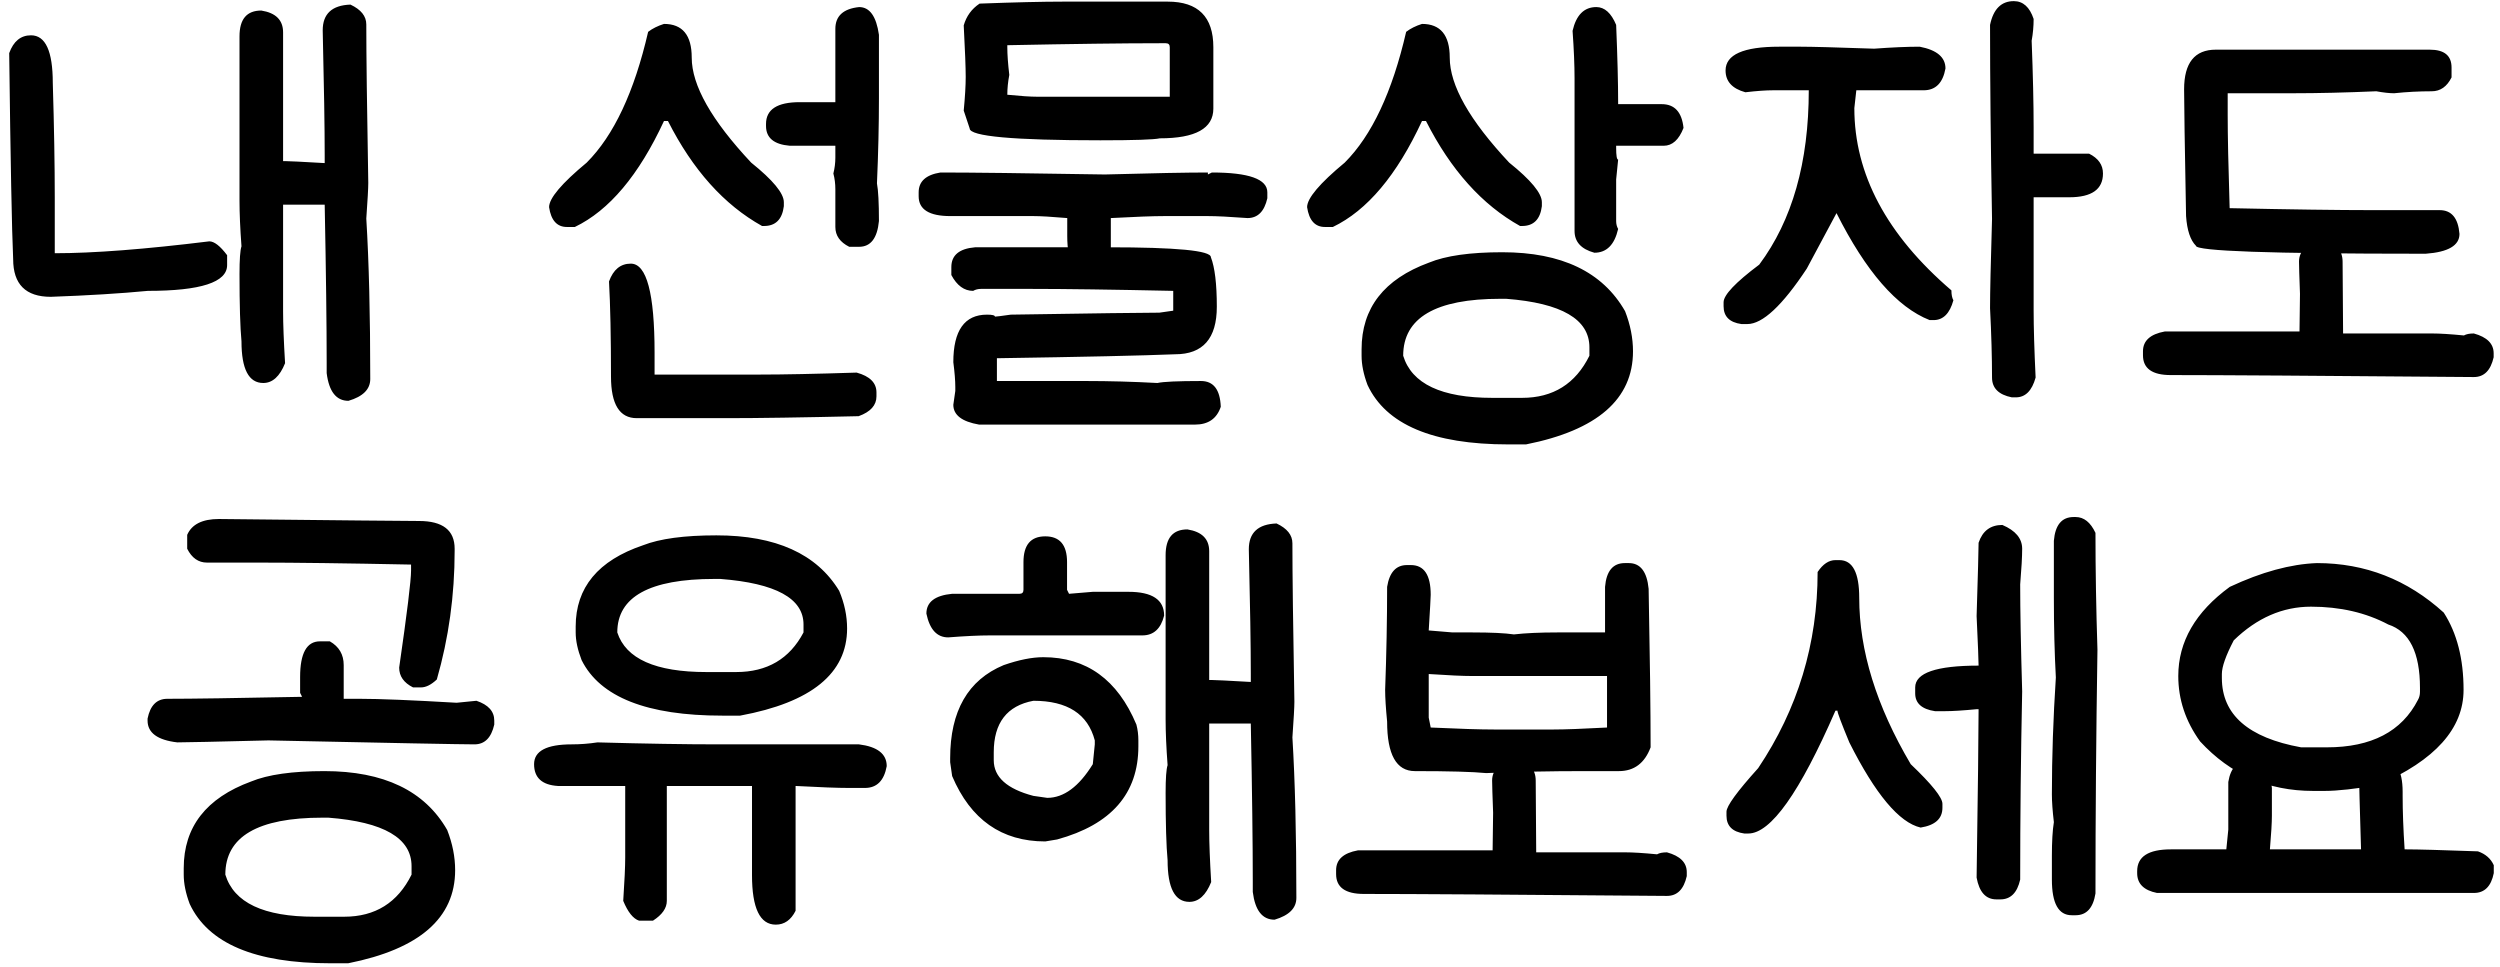
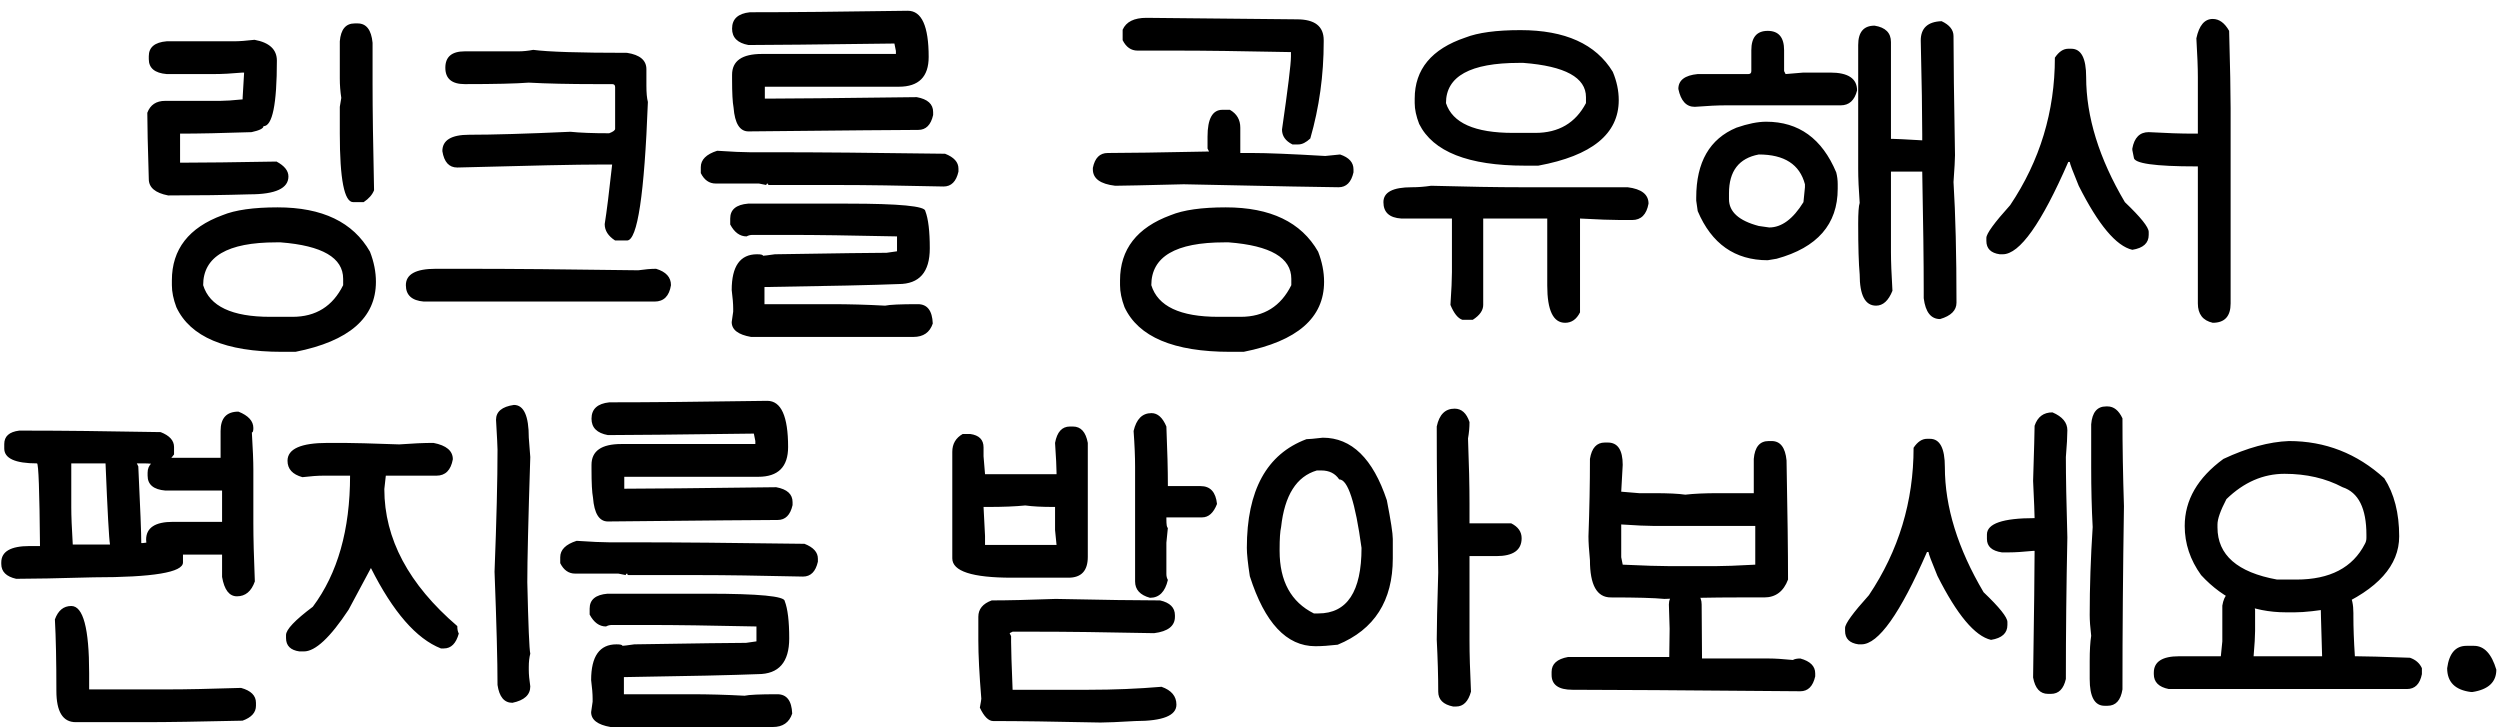
- <svg xmlns="http://www.w3.org/2000/svg" width="106" height="41" viewBox="0 0 106 41" fill="none">
-   <path d="M1.314 1.497C1.93 1.497 2.238 2.169 2.238 3.513C2.294 5.375 2.322 6.999 2.322 8.385V10.737C3.96 10.737 6.144 10.569 8.874 10.233C9.084 10.233 9.336 10.429 9.63 10.821V11.241C9.63 11.969 8.51 12.333 6.27 12.333C5.094 12.445 3.722 12.529 2.154 12.585C1.09 12.585 0.558 12.053 0.558 10.989C0.502 9.757 0.446 6.845 0.39 2.253C0.572 1.749 0.88 1.497 1.314 1.497ZM14.859 0.195C15.307 0.405 15.531 0.685 15.531 1.035C15.531 2.323 15.559 4.563 15.615 7.755C15.615 7.979 15.587 8.483 15.531 9.267C15.643 11.101 15.699 13.369 15.699 16.071C15.699 16.505 15.391 16.813 14.775 16.995C14.257 16.995 13.949 16.603 13.851 15.819V15.399C13.851 13.775 13.823 11.535 13.767 8.679H12.003V13.215C12.003 13.733 12.031 14.461 12.087 15.399C11.863 15.959 11.555 16.239 11.163 16.239C10.547 16.239 10.239 15.651 10.239 14.475C10.183 13.873 10.155 12.921 10.155 11.619C10.155 11.003 10.183 10.611 10.239 10.443C10.183 9.687 10.155 9.043 10.155 8.511V1.539C10.155 0.811 10.463 0.447 11.079 0.447C11.695 0.545 12.003 0.853 12.003 1.371V6.831H12.087C12.241 6.831 12.801 6.859 13.767 6.915V6.579C13.767 5.417 13.739 3.653 13.683 1.287C13.683 0.587 14.075 0.223 14.859 0.195ZM28.153 1.014C28.937 1.014 29.329 1.49 29.329 2.442C29.329 3.618 30.169 5.102 31.849 6.894C32.773 7.636 33.235 8.196 33.235 8.574V8.742C33.165 9.302 32.885 9.582 32.395 9.582H32.311C30.701 8.686 29.371 7.202 28.321 5.13H28.153C27.089 7.426 25.829 8.924 24.373 9.624H24.037C23.617 9.624 23.365 9.344 23.281 8.784C23.281 8.406 23.813 7.776 24.877 6.894C26.025 5.746 26.893 3.898 27.481 1.35C27.663 1.21 27.887 1.098 28.153 1.014ZM36.427 0.3C36.875 0.3 37.155 0.692 37.267 1.476V4.164C37.267 5.298 37.239 6.502 37.183 7.776C37.239 8.07 37.267 8.602 37.267 9.372C37.197 10.1 36.917 10.464 36.427 10.464H36.007C35.615 10.268 35.419 9.988 35.419 9.624V8.028C35.419 7.79 35.391 7.566 35.335 7.356C35.391 7.132 35.419 6.908 35.419 6.684V6.18H33.487C32.815 6.124 32.479 5.844 32.479 5.34V5.256C32.479 4.64 32.955 4.332 33.907 4.332H35.419V1.224C35.419 0.678 35.755 0.37 36.427 0.3ZM26.746 11.178C27.418 11.178 27.754 12.438 27.754 14.958V15.882H32.206C33.214 15.882 34.586 15.854 36.322 15.798C36.882 15.952 37.162 16.232 37.162 16.638V16.806C37.162 17.184 36.91 17.464 36.406 17.646C33.998 17.702 32.15 17.73 30.862 17.73H26.998C26.27 17.73 25.906 17.142 25.906 15.966C25.906 14.286 25.878 12.942 25.822 11.934C26.004 11.43 26.312 11.178 26.746 11.178ZM45.062 0.069H49.514C50.802 0.069 51.446 0.713 51.446 2.001V4.605C51.446 5.445 50.69 5.865 49.178 5.865C48.926 5.921 48.086 5.949 46.658 5.949C42.962 5.949 41.114 5.781 41.114 5.445L40.862 4.689C40.918 4.101 40.946 3.625 40.946 3.261C40.946 2.869 40.918 2.141 40.862 1.077C40.974 0.685 41.198 0.377 41.534 0.153C43.032 0.097 44.208 0.069 45.062 0.069ZM42.71 1.917V2.001C42.71 2.309 42.738 2.701 42.794 3.177C42.738 3.471 42.71 3.751 42.71 4.017C43.27 4.073 43.69 4.101 43.97 4.101H49.598V2.001C49.598 1.889 49.542 1.833 49.43 1.833H49.178C47.638 1.833 45.482 1.861 42.71 1.917ZM39.875 7.314C41.163 7.314 43.487 7.342 46.847 7.398C48.877 7.342 50.333 7.314 51.215 7.314V7.398L51.383 7.314C52.951 7.314 53.735 7.594 53.735 8.154V8.406C53.609 8.966 53.329 9.246 52.895 9.246C52.139 9.19 51.579 9.162 51.215 9.162H49.367C48.891 9.162 48.135 9.19 47.099 9.246V10.674C47.043 11.346 46.735 11.682 46.175 11.682C45.559 11.682 45.251 11.122 45.251 10.002V9.246C44.593 9.19 44.117 9.162 43.823 9.162H40.295C39.399 9.162 38.951 8.882 38.951 8.322V8.154C38.951 7.692 39.259 7.412 39.875 7.314ZM41.345 10.485H46.973C49.885 10.485 51.341 10.625 51.341 10.905C51.509 11.339 51.593 12.039 51.593 13.005C51.593 14.349 51.005 15.021 49.829 15.021C48.457 15.077 45.937 15.133 42.269 15.189V16.155H46.049C47.029 16.155 48.037 16.183 49.073 16.239C49.325 16.183 49.941 16.155 50.921 16.155C51.453 16.155 51.733 16.519 51.761 17.247C51.593 17.751 51.229 18.003 50.669 18.003H41.513C40.785 17.877 40.421 17.597 40.421 17.163L40.505 16.575V16.407C40.505 16.141 40.477 15.791 40.421 15.357C40.421 14.013 40.897 13.341 41.849 13.341C42.073 13.341 42.185 13.369 42.185 13.425C42.241 13.425 42.465 13.397 42.857 13.341C46.413 13.285 48.513 13.257 49.157 13.257L49.745 13.173V12.333C47.155 12.277 45.139 12.249 43.697 12.249H41.597C41.471 12.249 41.359 12.277 41.261 12.333C40.883 12.333 40.575 12.109 40.337 11.661V11.325C40.337 10.821 40.673 10.541 41.345 10.485ZM60.293 1.014C61.077 1.014 61.469 1.49 61.469 2.442C61.469 3.618 62.309 5.102 63.989 6.894C64.913 7.636 65.375 8.196 65.375 8.574V8.742C65.305 9.302 65.025 9.582 64.535 9.582H64.451C62.841 8.686 61.511 7.202 60.461 5.13H60.293C59.229 7.426 57.969 8.924 56.513 9.624H56.177C55.757 9.624 55.505 9.344 55.421 8.784C55.421 8.406 55.953 7.776 57.017 6.894C58.165 5.746 59.033 3.898 59.621 1.35C59.803 1.21 60.027 1.098 60.293 1.014ZM67.685 0.3C68.035 0.3 68.315 0.552 68.525 1.056C68.581 2.428 68.609 3.52 68.609 4.332V4.416H70.457C71.003 4.416 71.311 4.752 71.381 5.424C71.185 5.928 70.905 6.18 70.541 6.18H68.525V6.264C68.525 6.6 68.553 6.768 68.609 6.768L68.525 7.608V9.372C68.525 9.498 68.553 9.61 68.609 9.708C68.455 10.38 68.119 10.716 67.601 10.716C67.041 10.562 66.761 10.254 66.761 9.792V3.324C66.761 2.764 66.733 2.092 66.677 1.308C66.831 0.636 67.167 0.3 67.685 0.3ZM63.695 10.695C66.215 10.695 67.951 11.528 68.903 13.194C69.127 13.768 69.239 14.335 69.239 14.895C69.239 16.925 67.727 18.241 64.703 18.843H63.947C60.755 18.843 58.767 18.003 57.983 16.323C57.815 15.875 57.731 15.462 57.731 15.084V14.811C57.731 13.061 58.683 11.836 60.587 11.136C61.301 10.842 62.337 10.695 63.695 10.695ZM59.495 15.084C59.859 16.274 61.119 16.869 63.275 16.869H64.535C65.851 16.869 66.803 16.274 67.391 15.084V14.727C67.391 13.537 66.215 12.851 63.863 12.669H63.611C60.867 12.669 59.495 13.474 59.495 15.084ZM76.356 1.98C76.818 1.98 77.854 2.008 79.464 2.064C80.22 2.008 80.864 1.98 81.396 1.98C82.124 2.12 82.488 2.428 82.488 2.904C82.376 3.52 82.068 3.828 81.564 3.828H78.708L78.624 4.584C78.624 7.384 79.996 9.96 82.74 12.312C82.74 12.494 82.768 12.634 82.824 12.732C82.67 13.292 82.39 13.572 81.984 13.572H81.816C80.43 13.026 79.114 11.514 77.868 9.036L76.608 11.388C75.572 12.956 74.732 13.74 74.088 13.74H73.836C73.332 13.67 73.08 13.418 73.08 12.984V12.816C73.08 12.508 73.584 11.976 74.592 11.22C75.992 9.344 76.692 6.88 76.692 3.828H75.18C74.872 3.828 74.48 3.856 74.004 3.912C73.444 3.758 73.164 3.45 73.164 2.988C73.164 2.316 73.92 1.98 75.432 1.98H76.356ZM85.386 0.048C85.778 0.048 86.058 0.3 86.226 0.804C86.226 1.112 86.198 1.42 86.142 1.728C86.198 3.17 86.226 4.402 86.226 5.424V6.516H88.578C88.97 6.712 89.166 6.992 89.166 7.356C89.166 8.028 88.69 8.364 87.738 8.364H86.226V13.152C86.226 13.88 86.254 14.832 86.31 16.008C86.156 16.568 85.876 16.848 85.47 16.848H85.302C84.742 16.736 84.462 16.456 84.462 16.008C84.462 15.154 84.434 14.174 84.378 13.068C84.378 12.424 84.406 11.164 84.462 9.288C84.406 6.124 84.378 3.38 84.378 1.056C84.518 0.384 84.854 0.048 85.386 0.048ZM103.022 2.106C103.638 2.106 103.946 2.358 103.946 2.862V3.282C103.75 3.674 103.47 3.87 103.106 3.87C102.574 3.87 102.042 3.898 101.51 3.954C101.314 3.954 101.062 3.926 100.754 3.87C99.466 3.926 98.29 3.954 97.225 3.954H94.454V4.878C94.454 5.732 94.481 7.048 94.537 8.826C97.127 8.882 99.144 8.91 100.586 8.91H103.442C103.946 8.91 104.226 9.246 104.282 9.918C104.282 10.408 103.806 10.688 102.854 10.758H102.602C96.273 10.758 93.109 10.646 93.109 10.422C92.871 10.184 92.731 9.764 92.689 9.162C92.633 6.166 92.606 4.374 92.606 3.786C92.606 2.666 93.053 2.106 93.95 2.106H103.022ZM98.486 10.17C99.046 10.31 99.326 10.618 99.326 11.094L99.347 14.139H103.127C103.449 14.139 103.897 14.167 104.471 14.223C104.569 14.167 104.709 14.139 104.891 14.139C105.451 14.293 105.731 14.573 105.731 14.979V15.147C105.605 15.707 105.325 15.987 104.891 15.987C98.311 15.931 94.026 15.903 92.038 15.903C91.254 15.903 90.862 15.623 90.862 15.063V14.895C90.862 14.447 91.171 14.167 91.787 14.055H97.499C97.499 13.943 97.505 13.411 97.519 12.459C97.492 11.717 97.478 11.262 97.478 11.094C97.478 10.632 97.814 10.324 98.486 10.17ZM9.281 22.006C14.447 22.062 17.275 22.09 17.765 22.09C18.773 22.09 19.277 22.482 19.277 23.266V23.35C19.277 25.24 19.025 27.06 18.521 28.81C18.283 29.034 18.059 29.146 17.849 29.146H17.513C17.121 28.95 16.925 28.67 16.925 28.306C17.261 25.982 17.429 24.61 17.429 24.19V23.938C14.657 23.882 12.501 23.854 10.961 23.854H8.777C8.413 23.854 8.133 23.658 7.937 23.266V22.678C8.133 22.23 8.581 22.006 9.281 22.006ZM13.565 27.193H13.985C14.377 27.417 14.573 27.753 14.573 28.201V29.629H15.245C16.085 29.629 17.457 29.685 19.361 29.797L20.201 29.713C20.705 29.881 20.957 30.161 20.957 30.553V30.721C20.831 31.281 20.551 31.561 20.117 31.561C19.571 31.561 16.659 31.505 11.381 31.393C9.141 31.449 7.853 31.477 7.517 31.477C6.677 31.379 6.257 31.071 6.257 30.553V30.469C6.369 29.909 6.649 29.629 7.097 29.629C8.119 29.629 10.023 29.601 12.809 29.545L12.725 29.377V28.705C12.725 27.697 13.005 27.193 13.565 27.193ZM13.754 32.695C16.274 32.695 18.01 33.528 18.962 35.194C19.186 35.768 19.298 36.335 19.298 36.895C19.298 38.925 17.786 40.241 14.762 40.843H14.006C10.814 40.843 8.826 40.003 8.042 38.323C7.874 37.875 7.79 37.462 7.79 37.084V36.811C7.79 35.061 8.742 33.836 10.646 33.136C11.36 32.842 12.396 32.695 13.754 32.695ZM9.554 37.084C9.918 38.274 11.178 38.869 13.334 38.869H14.594C15.91 38.869 16.862 38.274 17.45 37.084V36.727C17.45 35.537 16.274 34.851 13.922 34.669H13.67C10.926 34.669 9.554 35.474 9.554 37.084ZM30.373 22.699C32.893 22.699 34.629 23.483 35.581 25.051C35.805 25.583 35.917 26.115 35.917 26.647C35.917 28.551 34.405 29.783 31.381 30.343H30.625C27.433 30.343 25.445 29.559 24.661 27.991C24.493 27.557 24.409 27.165 24.409 26.815V26.563C24.409 24.911 25.361 23.763 27.265 23.119C27.979 22.839 29.015 22.699 30.373 22.699ZM26.173 26.815C26.537 27.935 27.797 28.495 29.953 28.495H31.213C32.529 28.495 33.481 27.935 34.069 26.815V26.479C34.069 25.373 32.893 24.729 30.541 24.547H30.289C27.545 24.547 26.173 25.303 26.173 26.815ZM25.333 31.477C27.363 31.533 29.071 31.561 30.457 31.561H36.421C37.205 31.659 37.597 31.967 37.597 32.485C37.485 33.101 37.177 33.409 36.673 33.409H36.001C35.525 33.409 34.769 33.381 33.733 33.325V38.617C33.537 39.009 33.257 39.205 32.893 39.205C32.221 39.205 31.885 38.505 31.885 37.105V33.325H28.273V38.197C28.273 38.505 28.077 38.785 27.685 39.037H27.097C26.845 38.953 26.621 38.673 26.425 38.197C26.481 37.357 26.509 36.741 26.509 36.349V33.325H23.653C22.981 33.283 22.645 32.975 22.645 32.401C22.645 31.841 23.177 31.561 24.241 31.561C24.605 31.561 24.969 31.533 25.333 31.477ZM44.319 22.741C44.935 22.741 45.243 23.105 45.243 23.833V25.009L45.327 25.177L46.335 25.093H47.847C48.855 25.093 49.359 25.429 49.359 26.101C49.219 26.661 48.911 26.941 48.435 26.941H41.967C41.519 26.941 40.931 26.969 40.203 27.025C39.727 27.025 39.419 26.689 39.279 26.017C39.279 25.527 39.643 25.247 40.371 25.177H43.227C43.339 25.177 43.395 25.121 43.395 25.009V23.833C43.395 23.105 43.703 22.741 44.319 22.741ZM44.235 27.865C46.069 27.865 47.385 28.817 48.183 30.721C48.239 30.931 48.267 31.155 48.267 31.393V31.645C48.267 33.647 47.119 34.963 44.823 35.593L44.319 35.677C42.471 35.677 41.155 34.753 40.371 32.905L40.287 32.317V32.149C40.287 30.147 41.043 28.831 42.555 28.201C43.199 27.977 43.759 27.865 44.235 27.865ZM42.135 31.897V32.233C42.135 32.947 42.695 33.451 43.815 33.745L44.403 33.829C45.103 33.829 45.747 33.353 46.335 32.401L46.419 31.561V31.393C46.125 30.273 45.257 29.713 43.815 29.713C42.695 29.923 42.135 30.651 42.135 31.897ZM54.126 22.195C54.574 22.405 54.798 22.685 54.798 23.035C54.798 24.323 54.826 26.563 54.882 29.755C54.882 29.979 54.854 30.483 54.798 31.267C54.91 33.101 54.966 35.369 54.966 38.071C54.966 38.505 54.658 38.813 54.042 38.995C53.524 38.995 53.216 38.603 53.118 37.819V37.399C53.118 35.775 53.09 33.535 53.034 30.679H51.27V35.215C51.27 35.733 51.298 36.461 51.354 37.399C51.13 37.959 50.822 38.239 50.43 38.239C49.814 38.239 49.506 37.651 49.506 36.475C49.45 35.873 49.422 34.921 49.422 33.619C49.422 33.003 49.45 32.611 49.506 32.443C49.45 31.687 49.422 31.043 49.422 30.511V23.539C49.422 22.811 49.73 22.447 50.346 22.447C50.962 22.545 51.27 22.853 51.27 23.371V28.831H51.354C51.508 28.831 52.068 28.859 53.034 28.915V28.579C53.034 27.417 53.006 25.653 52.95 23.287C52.95 22.587 53.342 22.223 54.126 22.195ZM68.894 23.875H69.062C69.552 23.875 69.832 24.239 69.902 24.967C69.958 27.907 69.986 30.147 69.986 31.687C69.734 32.359 69.286 32.695 68.642 32.695H67.13C65.744 32.695 64.372 32.723 63.014 32.779C62.44 32.723 61.432 32.695 59.99 32.695C59.206 32.695 58.814 31.995 58.814 30.595C58.758 30.021 58.73 29.573 58.73 29.251C58.786 27.725 58.814 26.269 58.814 24.883C58.912 24.267 59.192 23.959 59.654 23.959H59.822C60.382 23.959 60.662 24.379 60.662 25.219C60.662 25.317 60.634 25.821 60.578 26.731L61.586 26.815H62.426C63.224 26.815 63.812 26.843 64.19 26.899C64.68 26.843 65.296 26.815 66.038 26.815H68.054V24.883C68.11 24.211 68.39 23.875 68.894 23.875ZM60.578 28.579V30.427L60.662 30.847C61.866 30.903 62.762 30.931 63.35 30.931H65.87C66.346 30.931 67.102 30.903 68.138 30.847V28.663H62.426C62.034 28.663 61.418 28.635 60.578 28.579ZM64.274 32.17C64.834 32.31 65.114 32.618 65.114 33.094L65.135 36.139H68.915C69.237 36.139 69.685 36.167 70.259 36.223C70.357 36.167 70.497 36.139 70.679 36.139C71.239 36.293 71.519 36.573 71.519 36.979V37.147C71.393 37.707 71.113 37.987 70.679 37.987C64.099 37.931 59.815 37.903 57.827 37.903C57.043 37.903 56.651 37.623 56.651 37.063V36.895C56.651 36.447 56.959 36.167 57.575 36.055H63.287C63.287 35.943 63.294 35.411 63.308 34.459C63.28 33.717 63.266 33.262 63.266 33.094C63.266 32.632 63.602 32.324 64.274 32.17ZM77.823 23.749H77.991C78.551 23.749 78.831 24.281 78.831 25.345C78.831 27.585 79.559 29.937 81.015 32.401C81.911 33.255 82.359 33.815 82.359 34.081V34.249C82.359 34.711 82.051 34.991 81.435 35.089C80.525 34.879 79.517 33.675 78.411 31.477C78.075 30.665 77.907 30.217 77.907 30.133H77.823C76.311 33.605 75.079 35.341 74.127 35.341H73.959C73.455 35.271 73.203 35.019 73.203 34.585V34.417C73.203 34.179 73.651 33.563 74.547 32.569C76.227 30.063 77.067 27.291 77.067 24.253C77.291 23.917 77.543 23.749 77.823 23.749ZM87.924 21.922H88.008C88.358 21.922 88.638 22.146 88.848 22.594C88.848 24.162 88.876 25.814 88.932 27.55C88.876 31.162 88.848 34.606 88.848 37.882C88.75 38.498 88.47 38.806 88.008 38.806H87.84C87.28 38.806 87 38.302 87 37.294V36.286C87 35.684 87.028 35.208 87.084 34.858C87.028 34.382 87 33.99 87 33.682C87 32.1 87.056 30.448 87.168 28.726C87.112 27.69 87.084 26.57 87.084 25.366V22.93C87.14 22.258 87.42 21.922 87.924 21.922ZM84.9 22.258C85.46 22.496 85.74 22.832 85.74 23.266C85.74 23.602 85.712 24.106 85.656 24.778C85.656 25.87 85.684 27.382 85.74 29.314C85.684 32.016 85.656 34.676 85.656 37.294C85.53 37.854 85.25 38.134 84.816 38.134H84.648C84.2 38.134 83.92 37.826 83.808 37.21C83.864 33.43 83.892 31.05 83.892 30.07H83.808C83.234 30.126 82.786 30.154 82.464 30.154H82.044C81.484 30.07 81.204 29.818 81.204 29.398V29.146C81.204 28.53 82.1 28.222 83.892 28.222C83.892 28.012 83.864 27.312 83.808 26.122C83.864 24.33 83.892 23.294 83.892 23.014C84.06 22.51 84.396 22.258 84.9 22.258ZM98.239 23.875C100.283 23.875 102.075 24.575 103.615 25.975C104.175 26.843 104.455 27.935 104.455 29.251C104.455 30.889 103.251 32.233 100.843 33.283C99.863 33.451 99.107 33.535 98.575 33.535H98.071C96.167 33.535 94.571 32.835 93.283 31.435C92.667 30.581 92.359 29.657 92.359 28.663C92.359 27.207 93.087 25.947 94.543 24.883C95.887 24.253 97.119 23.917 98.239 23.875ZM94.207 28.579V28.747C94.207 30.301 95.327 31.281 97.567 31.687H98.659C100.549 31.687 101.837 31.015 102.523 29.671C102.579 29.573 102.607 29.461 102.607 29.335V29.167C102.607 27.669 102.159 26.773 101.263 26.479C100.311 25.975 99.219 25.723 97.987 25.723C96.783 25.723 95.691 26.199 94.711 27.151C94.375 27.795 94.207 28.271 94.207 28.579ZM100.948 32.149C101.564 32.149 101.872 32.625 101.872 33.577V33.745C101.872 34.403 101.9 35.159 101.956 36.013H102.04C102.502 36.013 103.51 36.041 105.064 36.097C105.386 36.209 105.61 36.405 105.736 36.685V37.021C105.624 37.581 105.344 37.861 104.896 37.861H91.456C90.896 37.749 90.616 37.469 90.616 37.021V36.937C90.616 36.321 91.092 36.013 92.044 36.013H94.396L94.48 35.173V33.157C94.578 32.541 94.886 32.233 95.404 32.233C95.922 32.233 96.23 32.625 96.328 33.409V34.585C96.328 34.879 96.3 35.355 96.244 36.013H100.108C100.052 34.165 100.024 33.129 100.024 32.905C100.206 32.401 100.514 32.149 100.948 32.149Z" fill="black" />
+ <svg xmlns="http://www.w3.org/2000/svg" width="141" height="41" viewBox="0 0 141 41" fill="none">
+   <path d="M14.356 2.245C15.196 2.399 15.616 2.791 15.616 3.421C15.616 5.885 15.364 7.117 14.86 7.117C14.86 7.243 14.636 7.355 14.188 7.453C12.536 7.509 11.192 7.537 10.156 7.537V9.175H10.324C11.444 9.175 13.201 9.154 15.595 9.112C16.043 9.35 16.267 9.63 16.267 9.952C16.267 10.624 15.539 10.96 14.083 10.96C12.697 11.002 11.164 11.023 9.484 11.023C8.756 10.883 8.392 10.575 8.392 10.099C8.336 8.265 8.308 7.019 8.308 6.361C8.476 5.913 8.812 5.689 9.316 5.689H12.424C12.704 5.689 13.124 5.661 13.684 5.605V5.521C13.74 4.653 13.768 4.177 13.768 4.093H13.684C13.068 4.149 12.536 4.177 12.088 4.177H9.4C8.728 4.121 8.392 3.841 8.392 3.337V3.169C8.392 2.665 8.728 2.385 9.4 2.329H13.18C13.488 2.329 13.88 2.301 14.356 2.245ZM20.005 1.321H20.173C20.663 1.321 20.943 1.685 21.013 2.413V4.765C21.013 6.165 21.041 8.153 21.097 10.729C20.999 10.981 20.803 11.205 20.509 11.401H19.921C19.417 11.401 19.165 10.113 19.165 7.537V6.025L19.249 5.521C19.193 5.157 19.165 4.793 19.165 4.429V2.329C19.221 1.657 19.501 1.321 20.005 1.321ZM15.658 11.695C18.178 11.695 19.914 12.528 20.866 14.194C21.09 14.768 21.202 15.335 21.202 15.895C21.202 17.925 19.69 19.241 16.666 19.843H15.91C12.718 19.843 10.73 19.003 9.946 17.323C9.778 16.875 9.694 16.462 9.694 16.084V15.811C9.694 14.061 10.646 12.836 12.55 12.136C13.264 11.842 14.3 11.695 15.658 11.695ZM11.458 16.084C11.822 17.274 13.082 17.869 15.238 17.869H16.498C17.814 17.869 18.766 17.274 19.354 16.084V15.727C19.354 14.537 18.178 13.851 15.826 13.669H15.574C12.83 13.669 11.458 14.474 11.458 16.084ZM30.073 2.812C30.913 2.924 32.677 2.98 35.365 2.98C36.093 3.092 36.457 3.4 36.457 3.904V4.828C36.457 5.234 36.485 5.542 36.541 5.752C36.345 10.96 35.953 13.564 35.365 13.564H34.693C34.301 13.312 34.105 13.004 34.105 12.64C34.217 11.94 34.357 10.82 34.525 9.28H33.853C32.593 9.28 29.905 9.336 25.789 9.448C25.327 9.448 25.047 9.14 24.949 8.524C24.949 7.908 25.453 7.6 26.461 7.6C27.791 7.6 29.695 7.544 32.173 7.432C32.705 7.488 33.433 7.516 34.357 7.516C34.581 7.432 34.693 7.348 34.693 7.264V4.912C34.693 4.8 34.637 4.744 34.525 4.744H33.601C32.089 4.744 30.829 4.716 29.821 4.66C29.107 4.716 27.903 4.744 26.209 4.744C25.481 4.744 25.117 4.436 25.117 3.82C25.117 3.204 25.481 2.896 26.209 2.896H29.233C29.499 2.896 29.779 2.868 30.073 2.812ZM24.571 15.16H26.251C28.799 15.16 32.047 15.188 35.995 15.244C36.387 15.188 36.723 15.16 37.003 15.16C37.563 15.328 37.843 15.636 37.843 16.084C37.745 16.7 37.437 17.008 36.919 17.008H23.899C23.227 16.952 22.891 16.644 22.891 16.084C22.891 15.468 23.451 15.16 24.571 15.16ZM51.201 0.607C51.985 0.607 52.377 1.475 52.377 3.211C52.377 4.331 51.817 4.891 50.697 4.891H43.137V5.563H43.221C44.383 5.563 47.211 5.535 51.705 5.479C52.321 5.591 52.629 5.871 52.629 6.319V6.487C52.503 7.047 52.223 7.327 51.789 7.327C51.005 7.327 47.813 7.355 42.213 7.411C41.723 7.411 41.443 6.963 41.373 6.067C41.317 5.773 41.289 5.241 41.289 4.471V4.219C41.289 3.435 41.849 3.043 42.969 3.043H50.529V2.875L50.445 2.455C46.063 2.511 43.319 2.539 42.213 2.539C41.597 2.427 41.289 2.119 41.289 1.615C41.289 1.069 41.625 0.761 42.297 0.691C44.509 0.691 47.477 0.663 51.201 0.607ZM40.449 8.503C41.289 8.559 41.905 8.587 42.297 8.587H43.725C46.063 8.587 49.255 8.615 53.301 8.671C53.805 8.867 54.057 9.147 54.057 9.511V9.679C53.931 10.239 53.651 10.519 53.217 10.519C50.739 10.463 48.807 10.435 47.421 10.435H43.389C43.333 10.435 43.305 10.407 43.305 10.351C43.249 10.351 43.221 10.379 43.221 10.435L42.801 10.351H40.365C40.001 10.351 39.721 10.155 39.525 9.763V9.427C39.525 9.007 39.833 8.699 40.449 8.503ZM42.192 11.485H47.82C50.732 11.485 52.188 11.625 52.188 11.905C52.356 12.339 52.44 13.039 52.44 14.005C52.44 15.349 51.852 16.021 50.676 16.021C49.304 16.077 46.784 16.133 43.116 16.189V17.155H46.896C47.876 17.155 48.884 17.183 49.92 17.239C50.172 17.183 50.788 17.155 51.768 17.155C52.3 17.155 52.58 17.519 52.608 18.247C52.44 18.751 52.076 19.003 51.516 19.003H42.36C41.632 18.877 41.268 18.597 41.268 18.163L41.352 17.575V17.407C41.352 17.141 41.324 16.791 41.268 16.357C41.268 15.013 41.744 14.341 42.696 14.341C42.92 14.341 43.032 14.369 43.032 14.425C43.088 14.425 43.312 14.397 43.704 14.341C47.26 14.285 49.36 14.257 50.004 14.257L50.592 14.173V13.333C48.002 13.277 45.986 13.249 44.544 13.249H42.444C42.318 13.249 42.206 13.277 42.108 13.333C41.73 13.333 41.422 13.109 41.184 12.661V12.325C41.184 11.821 41.52 11.541 42.192 11.485ZM64.661 1.006C69.827 1.062 72.655 1.09 73.145 1.09C74.153 1.09 74.657 1.482 74.657 2.266V2.35C74.657 4.24 74.405 6.06 73.901 7.81C73.663 8.034 73.439 8.146 73.229 8.146H72.893C72.501 7.95 72.305 7.67 72.305 7.306C72.641 4.982 72.809 3.61 72.809 3.19V2.938C70.037 2.882 67.881 2.854 66.341 2.854H64.157C63.793 2.854 63.513 2.658 63.317 2.266V1.678C63.513 1.23 63.961 1.006 64.661 1.006ZM68.945 6.193H69.365C69.757 6.417 69.953 6.753 69.953 7.201V8.629H70.625C71.465 8.629 72.837 8.685 74.741 8.797L75.581 8.713C76.085 8.881 76.337 9.161 76.337 9.553V9.721C76.211 10.281 75.931 10.561 75.497 10.561C74.951 10.561 72.039 10.505 66.761 10.393C64.521 10.449 63.233 10.477 62.897 10.477C62.057 10.379 61.637 10.071 61.637 9.553V9.469C61.749 8.909 62.029 8.629 62.477 8.629C63.499 8.629 65.403 8.601 68.189 8.545L68.105 8.377V7.705C68.105 6.697 68.385 6.193 68.945 6.193ZM69.134 11.695C71.654 11.695 73.39 12.528 74.342 14.194C74.566 14.768 74.678 15.335 74.678 15.895C74.678 17.925 73.166 19.241 70.142 19.843H69.386C66.194 19.843 64.206 19.003 63.422 17.323C63.254 16.875 63.17 16.462 63.17 16.084V15.811C63.17 14.061 64.122 12.836 66.026 12.136C66.74 11.842 67.776 11.695 69.134 11.695ZM64.934 16.084C65.298 17.274 66.558 17.869 68.714 17.869H69.974C71.29 17.869 72.242 17.274 72.83 16.084V15.727C72.83 14.537 71.654 13.851 69.302 13.669H69.05C66.306 13.669 64.934 14.474 64.934 16.084ZM85.753 1.699C88.273 1.699 90.009 2.483 90.961 4.051C91.185 4.583 91.297 5.115 91.297 5.647C91.297 7.551 89.785 8.783 86.761 9.343H86.005C82.813 9.343 80.825 8.559 80.041 6.991C79.873 6.557 79.789 6.165 79.789 5.815V5.563C79.789 3.911 80.741 2.763 82.645 2.119C83.359 1.839 84.395 1.699 85.753 1.699ZM81.553 5.815C81.917 6.935 83.177 7.495 85.333 7.495H86.593C87.909 7.495 88.861 6.935 89.449 5.815V5.479C89.449 4.373 88.273 3.729 85.921 3.547H85.669C82.925 3.547 81.553 4.303 81.553 5.815ZM80.713 10.477C82.743 10.533 84.451 10.561 85.837 10.561H91.801C92.585 10.659 92.977 10.967 92.977 11.485C92.865 12.101 92.557 12.409 92.053 12.409H91.381C90.905 12.409 90.149 12.381 89.113 12.325V17.617C88.917 18.009 88.637 18.205 88.273 18.205C87.601 18.205 87.265 17.505 87.265 16.105V12.325H83.653V17.197C83.653 17.505 83.457 17.785 83.065 18.037H82.477C82.225 17.953 82.001 17.673 81.805 17.197C81.861 16.357 81.889 15.741 81.889 15.349V12.325H79.033C78.361 12.283 78.025 11.975 78.025 11.401C78.025 10.841 78.557 10.561 79.621 10.561C79.985 10.561 80.349 10.533 80.713 10.477ZM99.699 1.741C100.315 1.741 100.623 2.105 100.623 2.833V4.009L100.707 4.177L101.715 4.093H103.227C104.235 4.093 104.739 4.429 104.739 5.101C104.599 5.661 104.291 5.941 103.815 5.941H97.347C96.899 5.941 96.311 5.969 95.583 6.025C95.107 6.025 94.799 5.689 94.659 5.017C94.659 4.527 95.023 4.247 95.751 4.177H98.607C98.719 4.177 98.775 4.121 98.775 4.009V2.833C98.775 2.105 99.083 1.741 99.699 1.741ZM99.615 6.865C101.449 6.865 102.765 7.817 103.563 9.721C103.619 9.931 103.647 10.155 103.647 10.393V10.645C103.647 12.647 102.499 13.963 100.203 14.593L99.699 14.677C97.851 14.677 96.535 13.753 95.751 11.905L95.667 11.317V11.149C95.667 9.147 96.423 7.831 97.935 7.201C98.579 6.977 99.139 6.865 99.615 6.865ZM97.515 10.897V11.233C97.515 11.947 98.075 12.451 99.195 12.745L99.783 12.829C100.483 12.829 101.127 12.353 101.715 11.401L101.799 10.561V10.393C101.505 9.273 100.637 8.713 99.195 8.713C98.075 8.923 97.515 9.651 97.515 10.897ZM109.506 1.195C109.954 1.405 110.178 1.685 110.178 2.035C110.178 3.323 110.206 5.563 110.262 8.755C110.262 8.979 110.234 9.483 110.178 10.267C110.29 12.101 110.346 14.369 110.346 17.071C110.346 17.505 110.038 17.813 109.422 17.995C108.904 17.995 108.596 17.603 108.498 16.819V16.399C108.498 14.775 108.47 12.535 108.414 9.679H106.65V14.215C106.65 14.733 106.678 15.461 106.734 16.399C106.51 16.959 106.202 17.239 105.81 17.239C105.194 17.239 104.886 16.651 104.886 15.475C104.83 14.873 104.802 13.921 104.802 12.619C104.802 12.003 104.83 11.611 104.886 11.443C104.83 10.687 104.802 10.043 104.802 9.511V2.539C104.802 1.811 105.11 1.447 105.726 1.447C106.342 1.545 106.65 1.853 106.65 2.371V7.831H106.734C106.888 7.831 107.448 7.859 108.414 7.915V7.579C108.414 6.417 108.386 4.653 108.33 2.287C108.33 1.587 108.722 1.223 109.506 1.195ZM116.651 2.749H116.819C117.379 2.749 117.659 3.281 117.659 4.345C117.659 6.585 118.387 8.937 119.843 11.401C120.739 12.255 121.187 12.815 121.187 13.081V13.249C121.187 13.711 120.879 13.991 120.263 14.089C119.353 13.879 118.345 12.675 117.239 10.477C116.903 9.665 116.735 9.217 116.735 9.133H116.651C115.139 12.605 113.907 14.341 112.955 14.341H112.787C112.283 14.271 112.031 14.019 112.031 13.585V13.417C112.031 13.179 112.479 12.563 113.375 11.569C115.055 9.063 115.895 6.291 115.895 3.253C116.119 2.917 116.371 2.749 116.651 2.749ZM124.799 1.069C125.163 1.069 125.471 1.293 125.723 1.741C125.779 3.771 125.807 5.227 125.807 6.109V17.113C125.807 17.841 125.471 18.205 124.799 18.205C124.239 18.079 123.959 17.715 123.959 17.113V9.385H123.875C121.523 9.385 120.347 9.217 120.347 8.881L120.263 8.461V8.377C120.375 7.761 120.683 7.453 121.187 7.453C122.181 7.509 123.021 7.537 123.707 7.537H123.959V4.345C123.959 3.827 123.931 3.099 123.875 2.161C124.029 1.433 124.337 1.069 124.799 1.069ZM1.08 24.287H1.584C3.46 24.287 5.952 24.315 9.06 24.371C9.564 24.567 9.816 24.847 9.816 25.211V25.631C9.522 26.023 9.27 26.219 9.06 26.219C8.682 26.163 8.374 26.135 8.136 26.135H7.716L7.8 26.303C7.912 28.655 7.968 30.097 7.968 30.629H8.052C8.43 30.573 8.738 30.545 8.976 30.545H9.48C10.04 30.615 10.32 30.867 10.32 31.301V31.721C10.32 32.281 8.64 32.561 5.28 32.561C3.264 32.617 1.808 32.645 0.912 32.645C0.352 32.519 0.072 32.239 0.072 31.805V31.721C0.072 31.105 0.604 30.797 1.668 30.797H2.256C2.228 27.689 2.172 26.135 2.088 26.135C0.856 26.135 0.24 25.855 0.24 25.295V25.043C0.24 24.609 0.52 24.357 1.08 24.287ZM4.02 26.135V28.613C4.02 29.089 4.048 29.789 4.104 30.713H6.204C6.148 30.391 6.064 28.865 5.952 26.135H4.02ZM13.449 23.216C14.009 23.44 14.289 23.748 14.289 24.14C14.289 24.308 14.261 24.392 14.205 24.392C14.261 25.316 14.289 26.016 14.289 26.492V29.516C14.289 30.328 14.317 31.42 14.373 32.792C14.177 33.352 13.841 33.632 13.365 33.632C12.931 33.632 12.651 33.268 12.525 32.54V31.28H9.585L9.081 31.364C8.521 31.21 8.241 30.902 8.241 30.44C8.241 29.768 8.745 29.432 9.753 29.432H12.525V27.668H9.333C8.661 27.612 8.325 27.332 8.325 26.828V26.66C8.325 26.212 8.633 25.932 9.249 25.82H12.441V24.308C12.441 23.58 12.777 23.216 13.449 23.216ZM4.02 34.178C4.692 34.178 5.028 35.438 5.028 37.958V38.882H9.48C10.488 38.882 11.86 38.854 13.596 38.798C14.156 38.952 14.436 39.232 14.436 39.638V39.806C14.436 40.184 14.184 40.464 13.68 40.646C11.272 40.702 9.424 40.73 8.136 40.73H4.272C3.544 40.73 3.18 40.142 3.18 38.966C3.18 37.286 3.152 35.942 3.096 34.934C3.278 34.43 3.586 34.178 4.02 34.178ZM19.408 24.98C19.87 24.98 20.906 25.008 22.516 25.064C23.272 25.008 23.916 24.98 24.448 24.98C25.176 25.12 25.54 25.428 25.54 25.904C25.428 26.52 25.12 26.828 24.616 26.828H21.76L21.676 27.584C21.676 30.384 23.048 32.96 25.792 35.312C25.792 35.494 25.82 35.634 25.876 35.732C25.722 36.292 25.442 36.572 25.036 36.572H24.868C23.482 36.026 22.166 34.514 20.92 32.036L19.66 34.388C18.624 35.956 17.784 36.74 17.14 36.74H16.888C16.384 36.67 16.132 36.418 16.132 35.984V35.816C16.132 35.508 16.636 34.976 17.644 34.22C19.044 32.344 19.744 29.88 19.744 26.828H18.232C17.924 26.828 17.532 26.856 17.056 26.912C16.496 26.758 16.216 26.45 16.216 25.988C16.216 25.316 16.972 24.98 18.484 24.98H19.408ZM28.984 22.838C29.544 22.838 29.824 23.454 29.824 24.686C29.88 25.386 29.908 25.75 29.908 25.778C29.796 29.278 29.74 31.63 29.74 32.834C29.796 35.284 29.852 36.628 29.908 36.866C29.852 37.076 29.824 37.328 29.824 37.622V37.79C29.824 38.028 29.852 38.336 29.908 38.714C29.908 39.19 29.572 39.498 28.9 39.638C28.438 39.638 28.158 39.302 28.06 38.63C28.06 37.3 28.004 35.172 27.892 32.246C28.004 29.348 28.06 27.052 28.06 25.358C28.06 25.204 28.032 24.644 27.976 23.678C27.976 23.216 28.312 22.936 28.984 22.838ZM43.273 22.607C44.057 22.607 44.449 23.475 44.449 25.211C44.449 26.331 43.889 26.891 42.769 26.891H35.209V27.563H35.293C36.455 27.563 39.283 27.535 43.777 27.479C44.393 27.591 44.701 27.871 44.701 28.319V28.487C44.575 29.047 44.295 29.327 43.861 29.327C43.077 29.327 39.885 29.355 34.285 29.411C33.795 29.411 33.515 28.963 33.445 28.067C33.389 27.773 33.361 27.241 33.361 26.471V26.219C33.361 25.435 33.921 25.043 35.041 25.043H42.601V24.875L42.517 24.455C38.135 24.511 35.391 24.539 34.285 24.539C33.669 24.427 33.361 24.119 33.361 23.615C33.361 23.069 33.697 22.761 34.369 22.691C36.581 22.691 39.549 22.663 43.273 22.607ZM32.521 30.503C33.361 30.559 33.977 30.587 34.369 30.587H35.797C38.135 30.587 41.327 30.615 45.373 30.671C45.877 30.867 46.129 31.147 46.129 31.511V31.679C46.003 32.239 45.723 32.519 45.289 32.519C42.811 32.463 40.879 32.435 39.493 32.435H35.461C35.405 32.435 35.377 32.407 35.377 32.351C35.321 32.351 35.293 32.379 35.293 32.435L34.873 32.351H32.437C32.073 32.351 31.793 32.155 31.597 31.763V31.427C31.597 31.007 31.905 30.699 32.521 30.503ZM34.264 33.485H39.892C42.804 33.485 44.26 33.625 44.26 33.905C44.428 34.339 44.512 35.039 44.512 36.005C44.512 37.349 43.924 38.021 42.748 38.021C41.376 38.077 38.856 38.133 35.188 38.189V39.155H38.968C39.948 39.155 40.956 39.183 41.992 39.239C42.244 39.183 42.86 39.155 43.84 39.155C44.372 39.155 44.652 39.519 44.68 40.247C44.512 40.751 44.148 41.003 43.588 41.003H34.432C33.704 40.877 33.34 40.597 33.34 40.163L33.424 39.575V39.407C33.424 39.141 33.396 38.791 33.34 38.357C33.34 37.013 33.816 36.341 34.768 36.341C34.992 36.341 35.104 36.369 35.104 36.425C35.16 36.425 35.384 36.397 35.776 36.341C39.332 36.285 41.432 36.257 42.076 36.257L42.664 36.173V35.333C40.074 35.277 38.058 35.249 36.616 35.249H34.516C34.39 35.249 34.278 35.277 34.18 35.333C33.802 35.333 33.494 35.109 33.256 34.661V34.325C33.256 33.821 33.592 33.541 34.264 33.485ZM60.344 24.056H60.513C60.961 24.056 61.24 24.364 61.352 24.98V31.406C61.352 32.19 60.989 32.582 60.261 32.582H57.069C54.828 32.582 53.709 32.218 53.709 31.49V25.484C53.709 25.036 53.904 24.7 54.297 24.476H54.717C55.221 24.546 55.472 24.798 55.472 25.232V25.736L55.556 26.744H59.589V26.66C59.589 26.366 59.56 25.806 59.505 24.98C59.617 24.364 59.897 24.056 60.344 24.056ZM55.724 28.592H55.472L55.556 30.23V30.734H59.589L59.505 29.894V28.592H59.42C58.763 28.592 58.23 28.564 57.825 28.508C57.264 28.564 56.565 28.592 55.724 28.592ZM64.944 23.3C65.293 23.3 65.573 23.552 65.784 24.056C65.84 25.428 65.868 26.52 65.868 27.332V27.416H67.716C68.261 27.416 68.57 27.752 68.639 28.424C68.444 28.928 68.163 29.18 67.799 29.18H65.784V29.264C65.784 29.6 65.811 29.768 65.868 29.768L65.784 30.608V32.372C65.784 32.498 65.811 32.61 65.868 32.708C65.713 33.38 65.377 33.716 64.859 33.716C64.299 33.562 64.019 33.254 64.019 32.792V26.324C64.019 25.764 63.992 25.092 63.935 24.308C64.09 23.636 64.425 23.3 64.944 23.3ZM59.547 33.779C62.221 33.835 64.18 33.863 65.427 33.863C65.987 33.989 66.266 34.269 66.266 34.703V34.787C66.266 35.305 65.874 35.613 65.091 35.711C62.374 35.655 60.135 35.627 58.37 35.627H57.111L56.943 35.711L57.026 35.879V36.215C57.026 36.607 57.054 37.503 57.111 38.903H61.395C62.809 38.903 64.18 38.847 65.51 38.735C66.07 38.931 66.35 39.267 66.35 39.743C66.35 40.359 65.581 40.667 64.04 40.667C63.075 40.723 62.416 40.751 62.066 40.751C59.434 40.695 57.419 40.667 56.019 40.667C55.752 40.667 55.501 40.415 55.263 39.911C55.319 39.617 55.346 39.449 55.346 39.407C55.234 38.035 55.178 36.943 55.178 36.131V34.787C55.178 34.353 55.431 34.045 55.934 33.863C56.803 33.863 58.007 33.835 59.547 33.779ZM74.606 24.686C76.23 24.686 77.434 25.862 78.218 28.214C78.442 29.362 78.554 30.09 78.554 30.398V31.49C78.554 33.884 77.518 35.508 75.446 36.362C74.956 36.418 74.536 36.446 74.186 36.446C72.562 36.446 71.33 35.13 70.49 32.498C70.378 31.77 70.322 31.238 70.322 30.902C70.322 27.654 71.442 25.61 73.682 24.77C73.808 24.77 74.116 24.742 74.606 24.686ZM72.17 30.986V31.07C72.17 32.778 72.814 33.954 74.102 34.598H74.354C75.978 34.598 76.79 33.366 76.79 30.902C76.44 28.326 76.02 27.038 75.53 27.038C75.306 26.702 74.97 26.534 74.522 26.534H74.27C73.122 26.87 72.45 27.934 72.254 29.726C72.198 29.964 72.17 30.384 72.17 30.986ZM82.04 23.048C82.432 23.048 82.712 23.3 82.88 23.804C82.88 24.112 82.852 24.42 82.796 24.728C82.852 26.17 82.88 27.402 82.88 28.424V29.516H85.232C85.624 29.712 85.82 29.992 85.82 30.356C85.82 31.028 85.344 31.364 84.392 31.364H82.88V36.152C82.88 36.88 82.908 37.832 82.964 39.008C82.81 39.568 82.53 39.848 82.124 39.848H81.956C81.396 39.736 81.116 39.456 81.116 39.008C81.116 38.154 81.088 37.174 81.032 36.068C81.032 35.424 81.06 34.164 81.116 32.288C81.06 29.124 81.032 26.38 81.032 24.056C81.172 23.384 81.508 23.048 82.04 23.048ZM99.753 24.875H99.921C100.411 24.875 100.691 25.239 100.761 25.967C100.817 28.907 100.845 31.147 100.845 32.687C100.593 33.359 100.145 33.695 99.501 33.695H97.989C96.603 33.695 95.231 33.723 93.873 33.779C93.299 33.723 92.291 33.695 90.849 33.695C90.065 33.695 89.673 32.995 89.673 31.595C89.617 31.021 89.589 30.573 89.589 30.251C89.645 28.725 89.673 27.269 89.673 25.883C89.771 25.267 90.051 24.959 90.513 24.959H90.681C91.241 24.959 91.521 25.379 91.521 26.219C91.521 26.317 91.493 26.821 91.437 27.731L92.445 27.815H93.285C94.083 27.815 94.671 27.843 95.049 27.899C95.539 27.843 96.155 27.815 96.897 27.815H98.913V25.883C98.969 25.211 99.249 24.875 99.753 24.875ZM91.437 29.579V31.427L91.521 31.847C92.725 31.903 93.621 31.931 94.209 31.931H96.729C97.205 31.931 97.961 31.903 98.997 31.847V29.663H93.285C92.893 29.663 92.277 29.635 91.437 29.579ZM95.133 33.17C95.693 33.31 95.973 33.618 95.973 34.094L95.994 37.139H99.774C100.096 37.139 100.544 37.167 101.118 37.223C101.216 37.167 101.356 37.139 101.538 37.139C102.098 37.293 102.378 37.573 102.378 37.979V38.147C102.252 38.707 101.972 38.987 101.538 38.987C94.958 38.931 90.674 38.903 88.686 38.903C87.902 38.903 87.51 38.623 87.51 38.063V37.895C87.51 37.447 87.818 37.167 88.434 37.055H94.146C94.146 36.943 94.153 36.411 94.167 35.459C94.139 34.717 94.125 34.262 94.125 34.094C94.125 33.632 94.461 33.324 95.133 33.17ZM108.682 24.749H108.85C109.41 24.749 109.69 25.281 109.69 26.345C109.69 28.585 110.418 30.937 111.874 33.401C112.77 34.255 113.218 34.815 113.218 35.081V35.249C113.218 35.711 112.91 35.991 112.294 36.089C111.384 35.879 110.376 34.675 109.27 32.477C108.934 31.665 108.766 31.217 108.766 31.133H108.682C107.17 34.605 105.938 36.341 104.986 36.341H104.818C104.314 36.271 104.062 36.019 104.062 35.585V35.417C104.062 35.179 104.51 34.563 105.406 33.569C107.086 31.063 107.926 28.291 107.926 25.253C108.15 24.917 108.402 24.749 108.682 24.749ZM118.783 22.922H118.867C119.217 22.922 119.497 23.146 119.707 23.594C119.707 25.162 119.735 26.814 119.791 28.55C119.735 32.162 119.707 35.606 119.707 38.882C119.609 39.498 119.329 39.806 118.867 39.806H118.699C118.139 39.806 117.859 39.302 117.859 38.294V37.286C117.859 36.684 117.887 36.208 117.943 35.858C117.887 35.382 117.859 34.99 117.859 34.682C117.859 33.1 117.915 31.448 118.027 29.726C117.971 28.69 117.943 27.57 117.943 26.366V23.93C117.999 23.258 118.279 22.922 118.783 22.922ZM115.759 23.258C116.319 23.496 116.599 23.832 116.599 24.266C116.599 24.602 116.571 25.106 116.515 25.778C116.515 26.87 116.543 28.382 116.599 30.314C116.543 33.016 116.515 35.676 116.515 38.294C116.389 38.854 116.109 39.134 115.675 39.134H115.507C115.059 39.134 114.779 38.826 114.667 38.21C114.723 34.43 114.751 32.05 114.751 31.07H114.667C114.093 31.126 113.645 31.154 113.323 31.154H112.903C112.343 31.07 112.063 30.818 112.063 30.398V30.146C112.063 29.53 112.959 29.222 114.751 29.222C114.751 29.012 114.723 28.312 114.667 27.122C114.723 25.33 114.751 24.294 114.751 24.014C114.919 23.51 115.255 23.258 115.759 23.258ZM129.098 24.875C131.142 24.875 132.934 25.575 134.474 26.975C135.034 27.843 135.314 28.935 135.314 30.251C135.314 31.889 134.11 33.233 131.702 34.283C130.722 34.451 129.966 34.535 129.434 34.535H128.93C127.026 34.535 125.43 33.835 124.142 32.435C123.526 31.581 123.218 30.657 123.218 29.663C123.218 28.207 123.946 26.947 125.402 25.883C126.746 25.253 127.978 24.917 129.098 24.875ZM125.066 29.579V29.747C125.066 31.301 126.186 32.281 128.426 32.687H129.518C131.408 32.687 132.696 32.015 133.382 30.671C133.438 30.573 133.466 30.461 133.466 30.335V30.167C133.466 28.669 133.018 27.773 132.122 27.479C131.17 26.975 130.078 26.723 128.846 26.723C127.642 26.723 126.55 27.199 125.57 28.151C125.234 28.795 125.066 29.271 125.066 29.579ZM131.807 33.149C132.423 33.149 132.731 33.625 132.731 34.577V34.745C132.731 35.403 132.759 36.159 132.815 37.013H132.899C133.361 37.013 134.369 37.041 135.923 37.097C136.245 37.209 136.469 37.405 136.595 37.685V38.021C136.483 38.581 136.203 38.861 135.755 38.861H122.315C121.755 38.749 121.475 38.469 121.475 38.021V37.937C121.475 37.321 121.951 37.013 122.903 37.013H125.255L125.339 36.173V34.157C125.437 33.541 125.745 33.233 126.263 33.233C126.781 33.233 127.089 33.625 127.187 34.409V35.585C127.187 35.879 127.159 36.355 127.103 37.013H130.967C130.911 35.165 130.883 34.129 130.883 33.905C131.065 33.401 131.373 33.149 131.807 33.149ZM139.112 36.425H139.532C140.106 36.425 140.526 36.873 140.793 37.769C140.793 38.469 140.344 38.889 139.448 39.029H139.364C138.468 38.917 138.02 38.469 138.02 37.685C138.132 36.845 138.496 36.425 139.112 36.425Z" fill="black" />
</svg>
